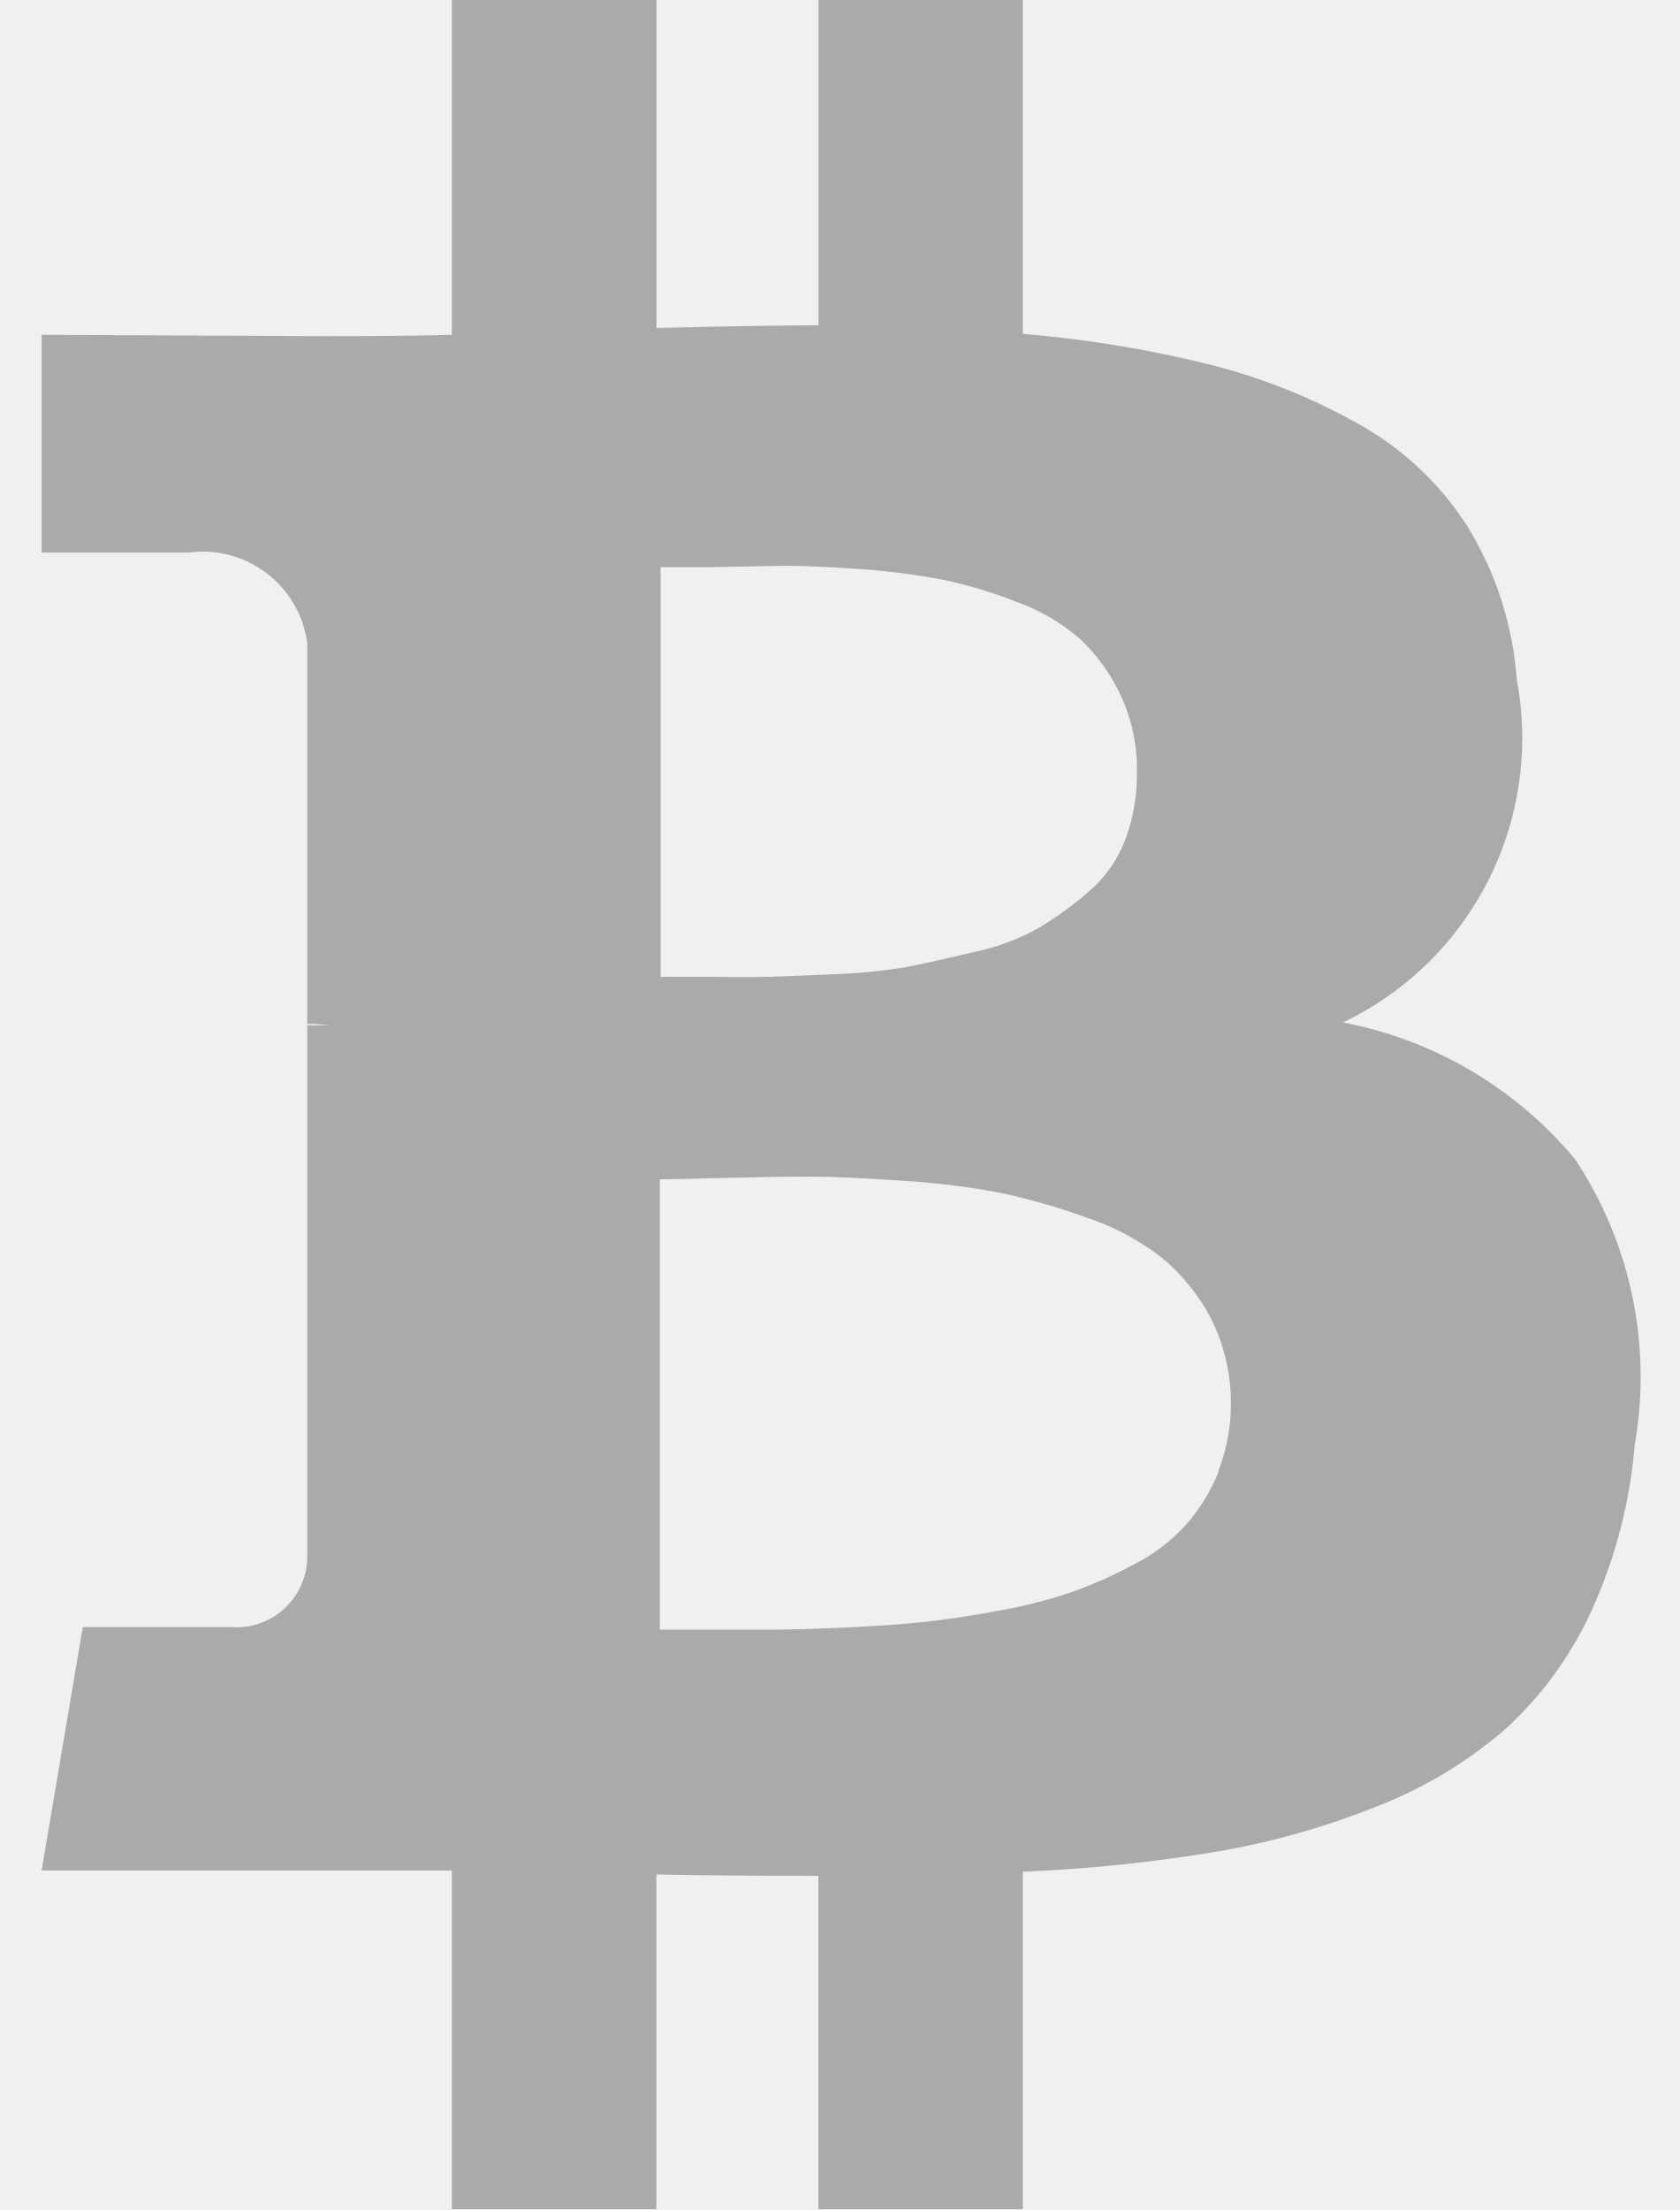
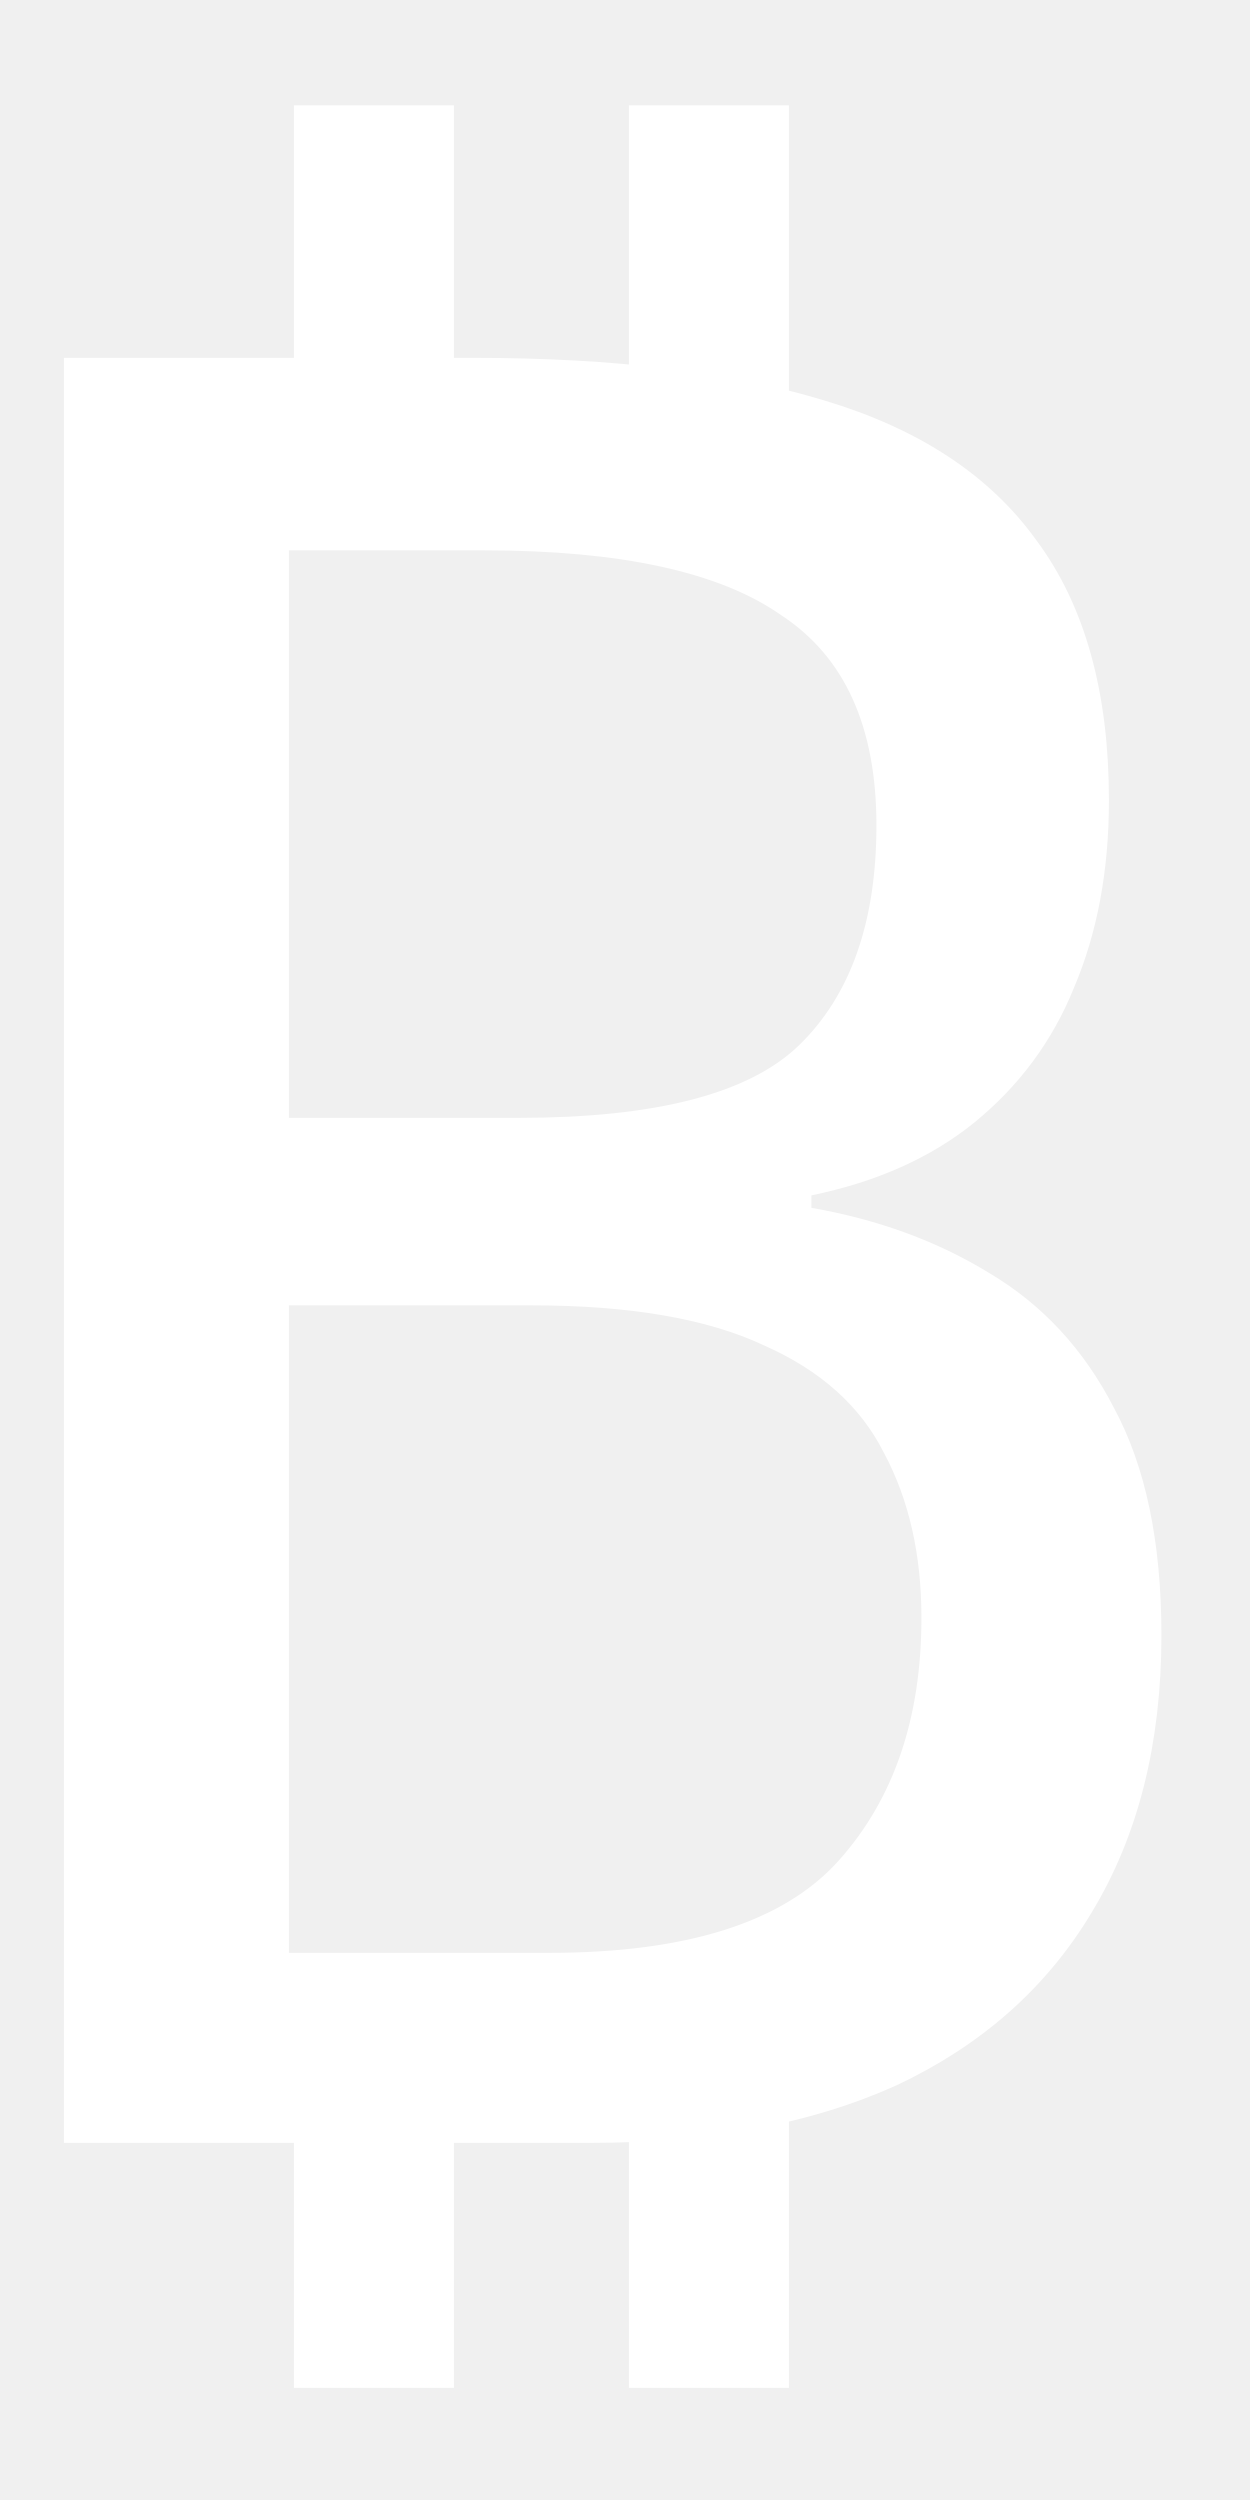
- <svg xmlns="http://www.w3.org/2000/svg" id="icon_bitcoin" width="8" height="10.523" viewBox="0 0 10.494 14.523">
-   <path id="Path_5548" data-name="Path 5548" d="M75.974,7.619a2.621,2.621,0,0,0-1.527-.9A2.069,2.069,0,0,0,75.59,4.468a2.225,2.225,0,0,0-.319-1,2,2,0,0,0-.72-.681,3.964,3.964,0,0,0-.986-.393,7.782,7.782,0,0,0-1.222-.2V0H71V2.138q-.349,0-1.065.017V0H68.59V2.2q-.288.009-.847.009L65.893,2.2V3.631h.969a.693.693,0,0,1,.777.594V6.729a.887.887,0,0,1,.14.009h-.14v3.509a.466.466,0,0,1-.506.445h-.969l-.271,1.6h1.746l.48,0,.471,0v2.226h1.344v-2.2q.367.009,1.065.009v2.191h1.344V12.3a10.449,10.449,0,0,0,1.27-.131,5.168,5.168,0,0,0,1.061-.3,2.862,2.862,0,0,0,.846-.511,2.409,2.409,0,0,0,.563-.777,3.3,3.3,0,0,0,.283-1.091A2.586,2.586,0,0,0,75.974,7.619ZM69.96,3.727l.345,0,.471-.009q.188,0,.506.022a4.815,4.815,0,0,1,.537.07,2.99,2.99,0,0,1,.48.144,1.3,1.3,0,0,1,.419.244,1.212,1.212,0,0,1,.266.367,1.144,1.144,0,0,1,.109.511,1.215,1.215,0,0,1-.078.445.839.839,0,0,1-.236.336,2.386,2.386,0,0,1-.323.236,1.479,1.479,0,0,1-.423.161q-.257.061-.449.1a3.68,3.68,0,0,1-.48.048q-.288.013-.436.017t-.406,0l-.3,0V3.727h0Zm3.67,5.944a1.241,1.241,0,0,1-.214.349,1.212,1.212,0,0,1-.345.262,2.958,2.958,0,0,1-.414.183,3.338,3.338,0,0,1-.484.122q-.284.052-.5.074t-.511.035q-.3.013-.463.013t-.419,0l-.323,0V7.75q.07,0,.415-.009t.563-.009q.218,0,.6.026a5.147,5.147,0,0,1,.646.078A4.246,4.246,0,0,1,72.758,8a1.658,1.658,0,0,1,.5.266,1.31,1.31,0,0,1,.323.4,1.247,1.247,0,0,1,.048,1Z" transform="translate(-65.893)" fill="#aaa" />
+ <svg xmlns="http://www.w3.org/2000/svg" width="7" height="14" viewBox="0 0 7 14" fill="none">
+   <path d="M3.522 2.69V0.59H4.418V2.69H3.522ZM1.646 2.69V0.59H2.542V2.69H1.646ZM3.522 13.372V11.272H4.418V13.372H3.522ZM1.646 13.372V11.272H2.542V13.372H1.646ZM0.358 12V2.004H2.654C3.438 2.004 4.091 2.083 4.614 2.242C5.146 2.401 5.543 2.662 5.804 3.026C6.075 3.39 6.21 3.875 6.21 4.482C6.21 4.874 6.145 5.224 6.014 5.532C5.893 5.831 5.706 6.083 5.454 6.288C5.211 6.484 4.908 6.619 4.544 6.694V6.764C4.917 6.829 5.249 6.951 5.538 7.128C5.837 7.305 6.07 7.557 6.238 7.884C6.415 8.211 6.504 8.635 6.504 9.158C6.504 9.765 6.373 10.283 6.112 10.712C5.86 11.132 5.496 11.454 5.02 11.678C4.544 11.893 3.975 12 3.312 12H0.358ZM2.906 6.26C3.671 6.26 4.194 6.125 4.474 5.854C4.763 5.574 4.908 5.163 4.908 4.622C4.908 4.071 4.731 3.679 4.376 3.446C4.031 3.203 3.475 3.082 2.71 3.082H1.618V6.26H2.906ZM1.618 7.31V10.936H3.074C3.849 10.936 4.39 10.763 4.698 10.418C5.006 10.073 5.16 9.62 5.16 9.06C5.16 8.705 5.09 8.397 4.95 8.136C4.819 7.875 4.595 7.674 4.278 7.534C3.961 7.385 3.527 7.31 2.976 7.31H1.618Z" fill="white" />
</svg>
